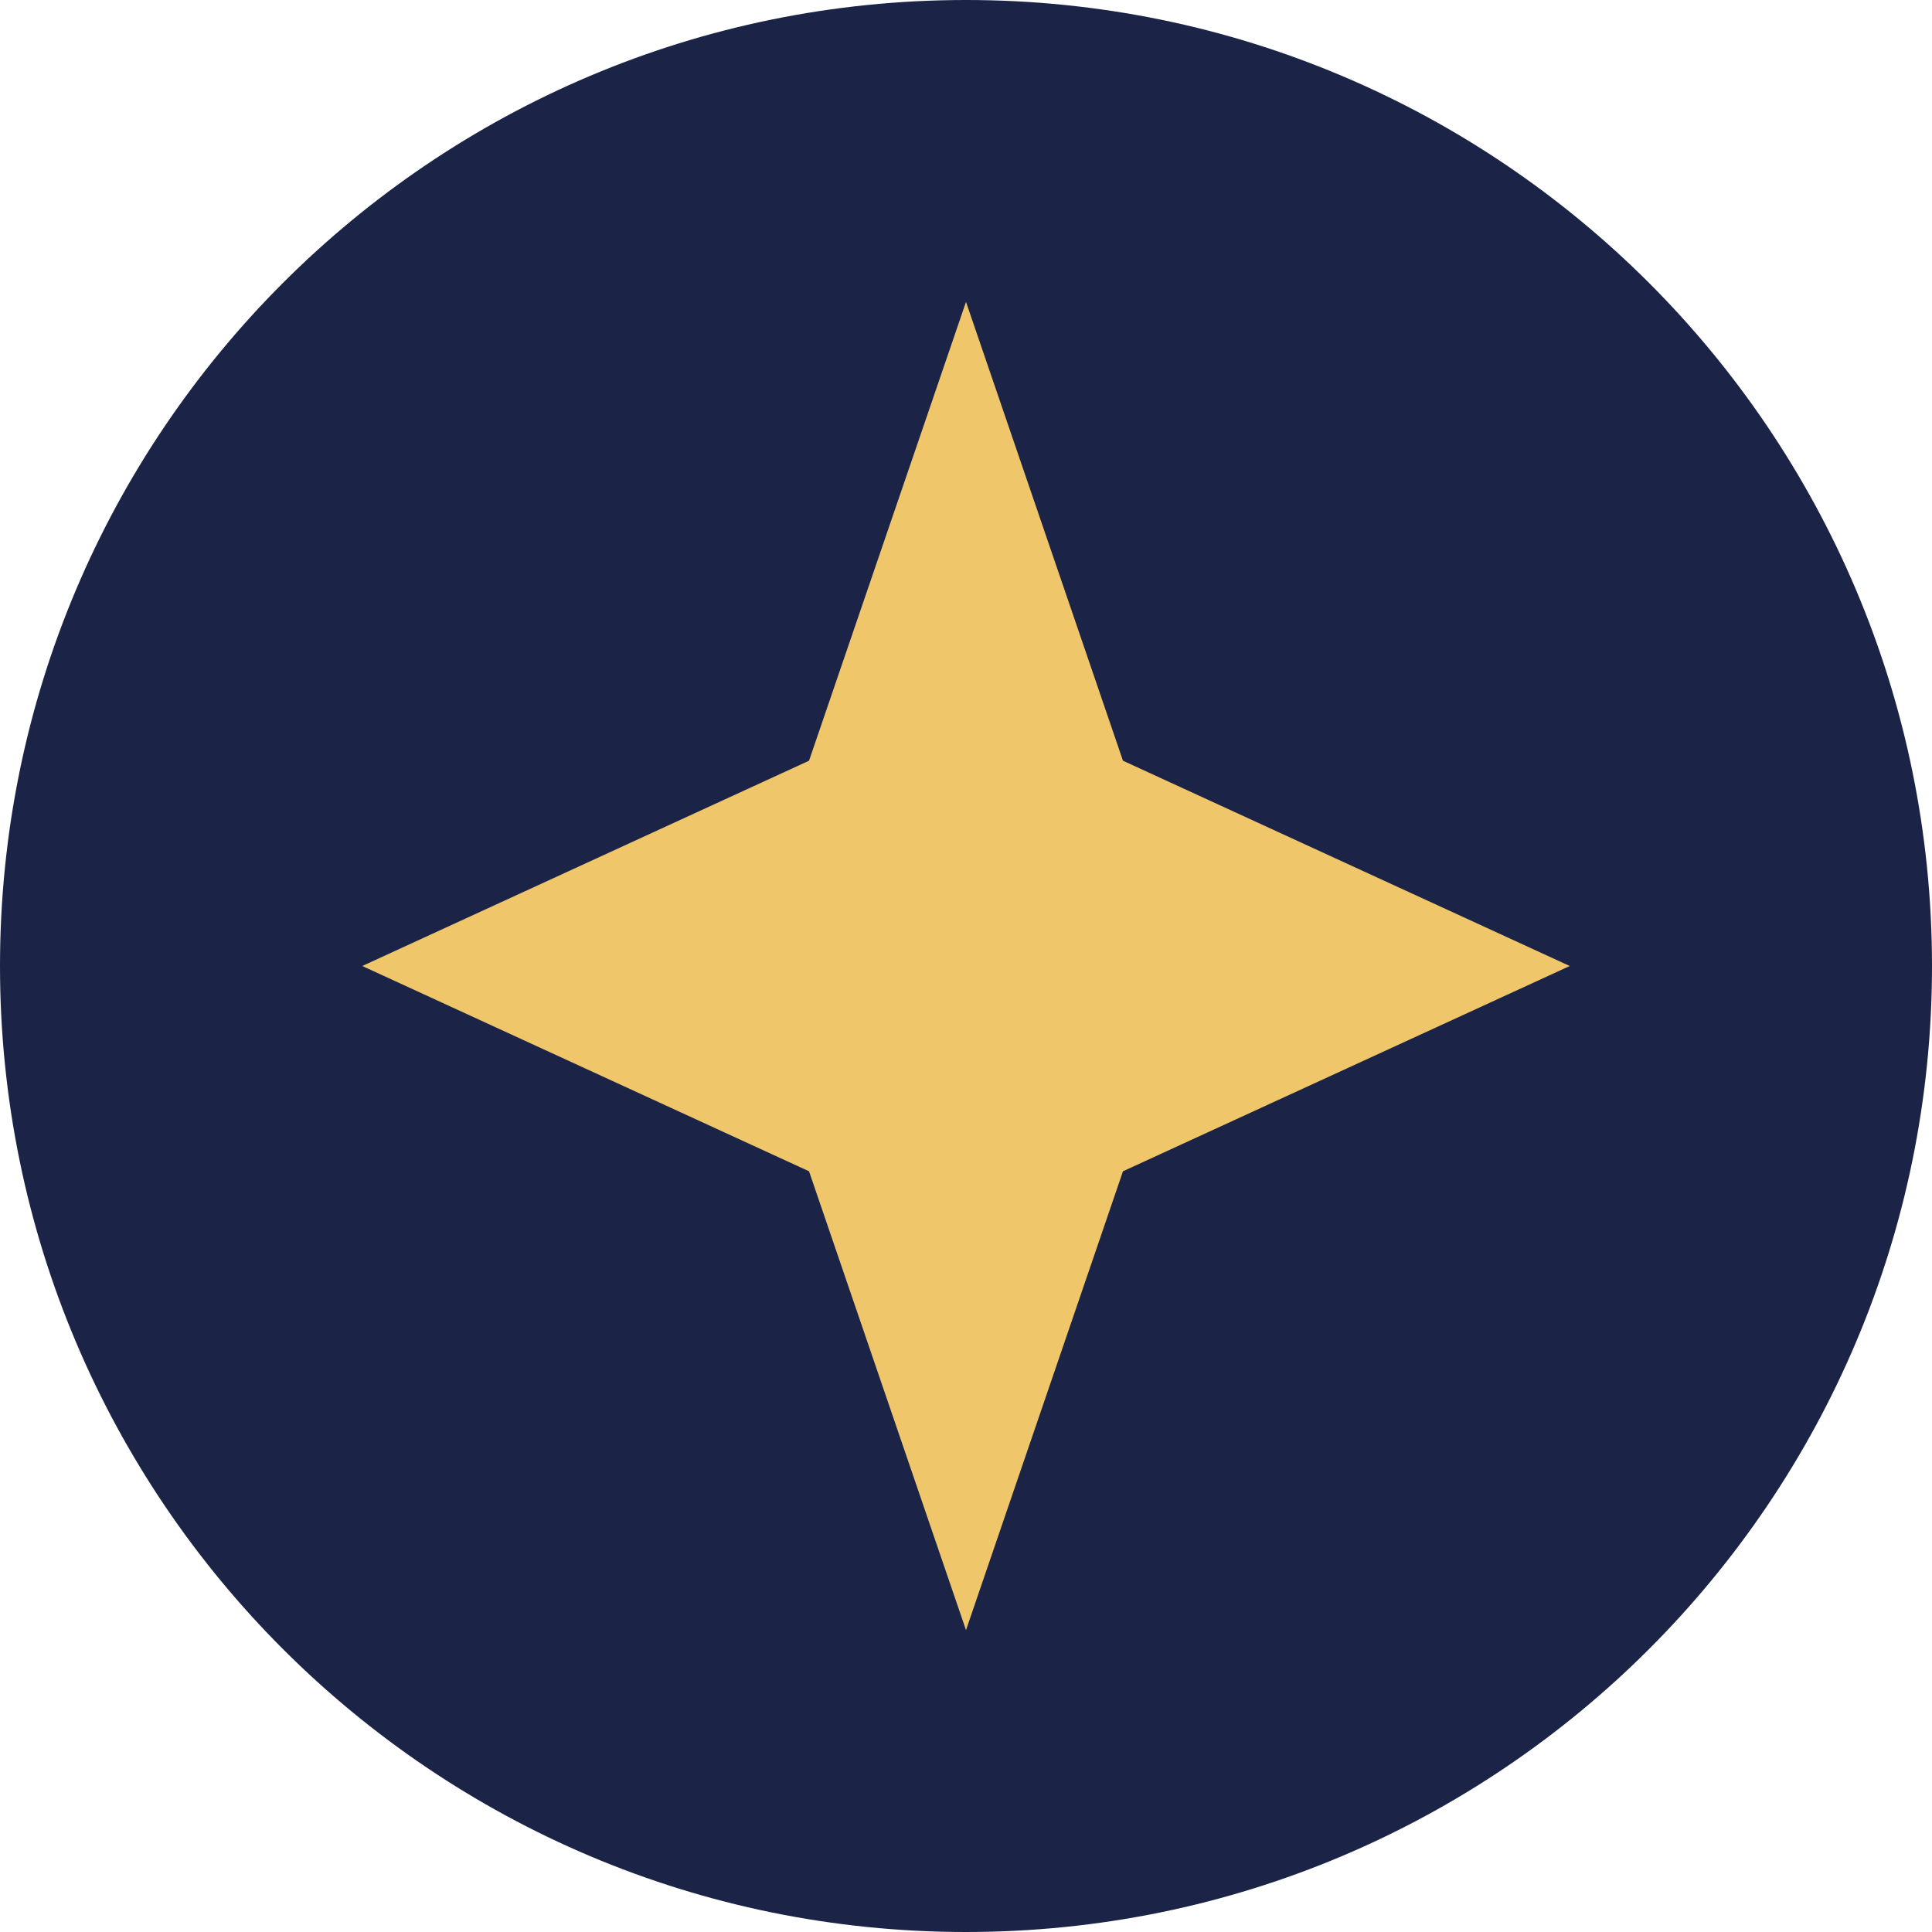
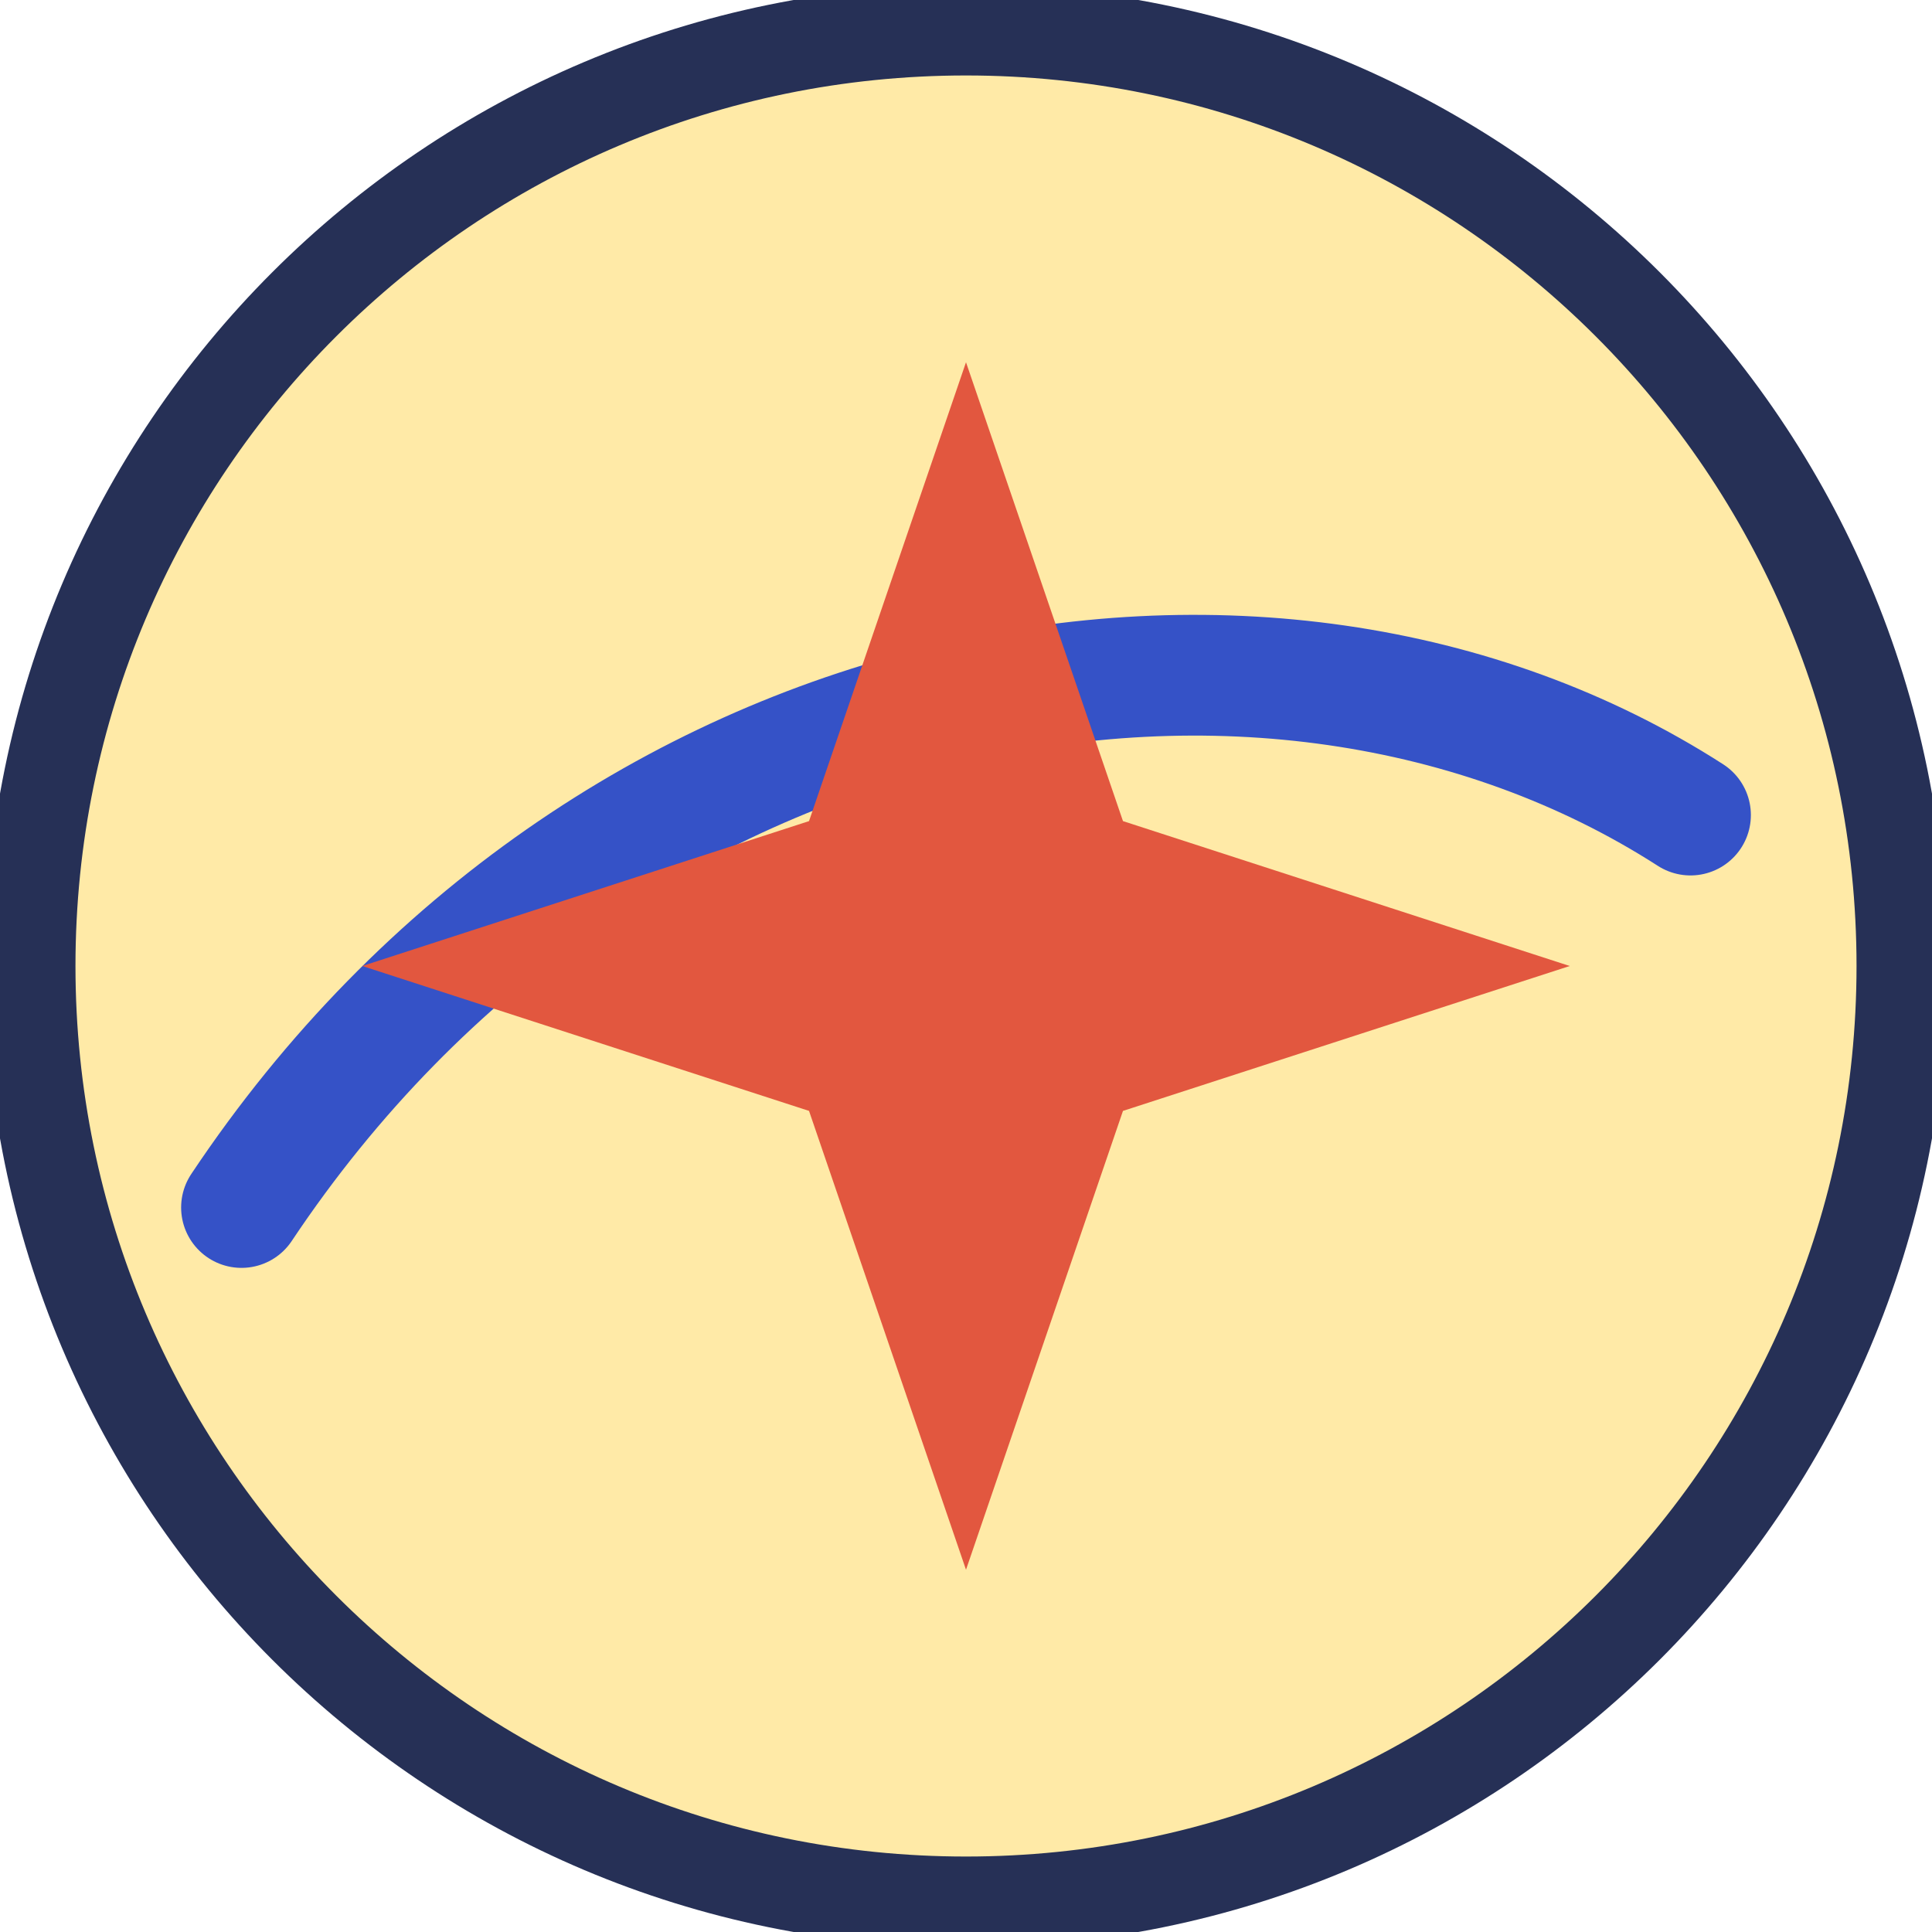
<svg xmlns="http://www.w3.org/2000/svg" viewBox="0 0 64 64">
-   <circle cx="32" cy="32" r="32" fill="#1b2447" />
-   <path d="M32 10l5.2 15.2L52 32l-14.8 6.8L32 54l-5.2-15.2L12 32l14.8-6.8z" fill="#efc66a" />
+   <circle cx="32" cy="32" r="31" fill="#ffeaa7" stroke="#263056" stroke-width="3" />
+   <path d="M8 40C20 22 42 18 56 27" fill="none" stroke="#3552c7" stroke-width="4" stroke-linecap="round" />
+   <path d="M32 12l5.2 15.2L52 32l-14.8 4.8L32 52l-5.2-15.2L12 32l14.8-4.8z" fill="#e2573f" />
</svg>
